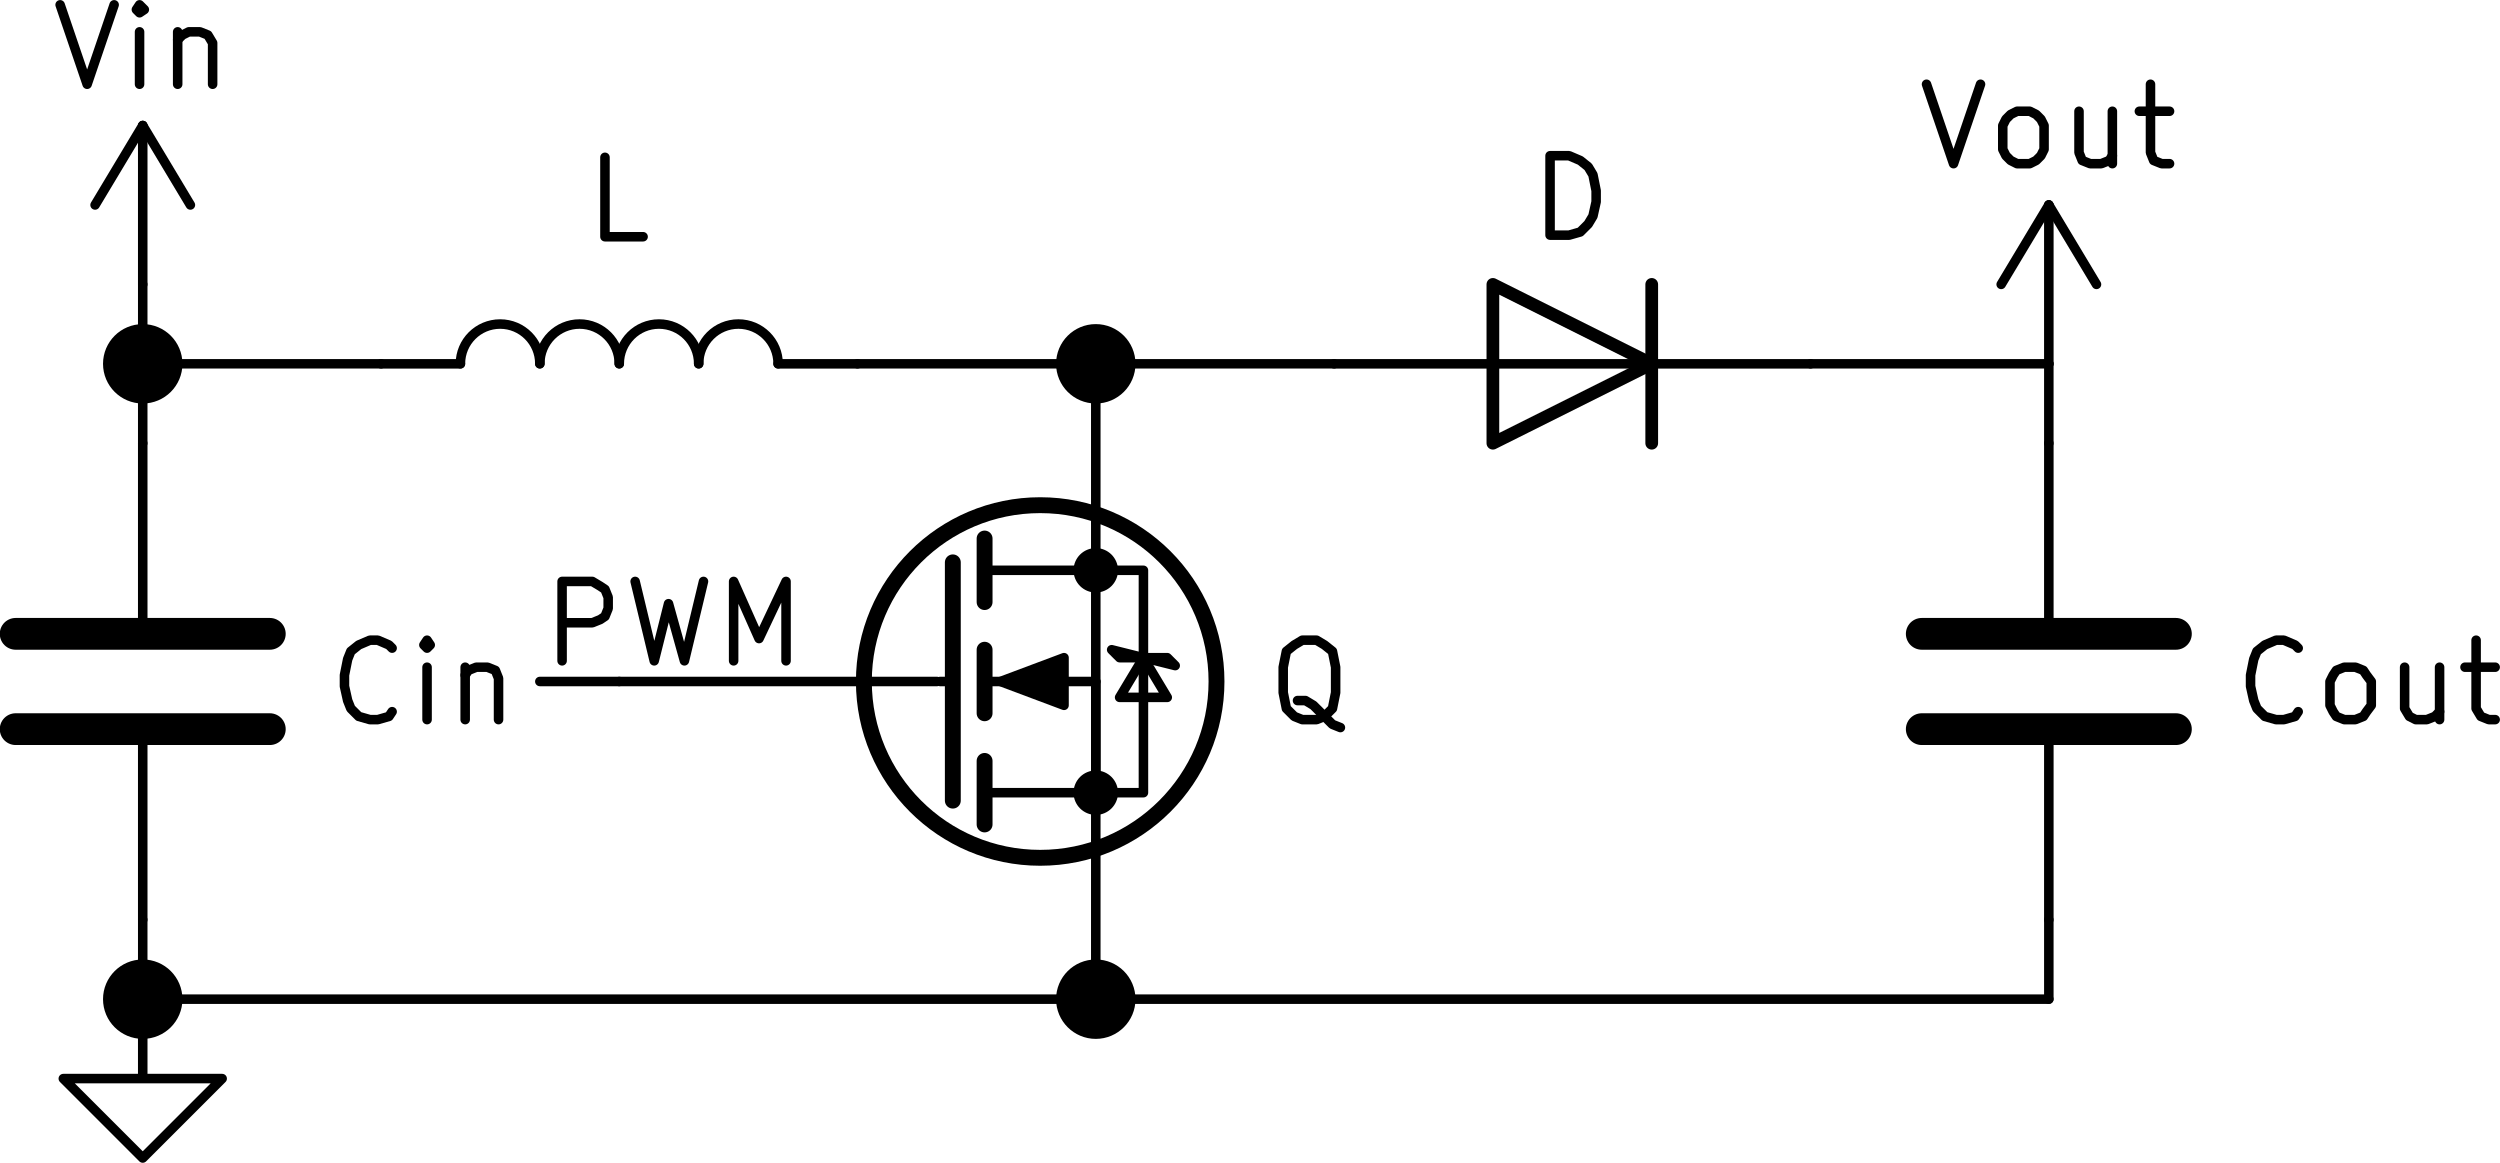
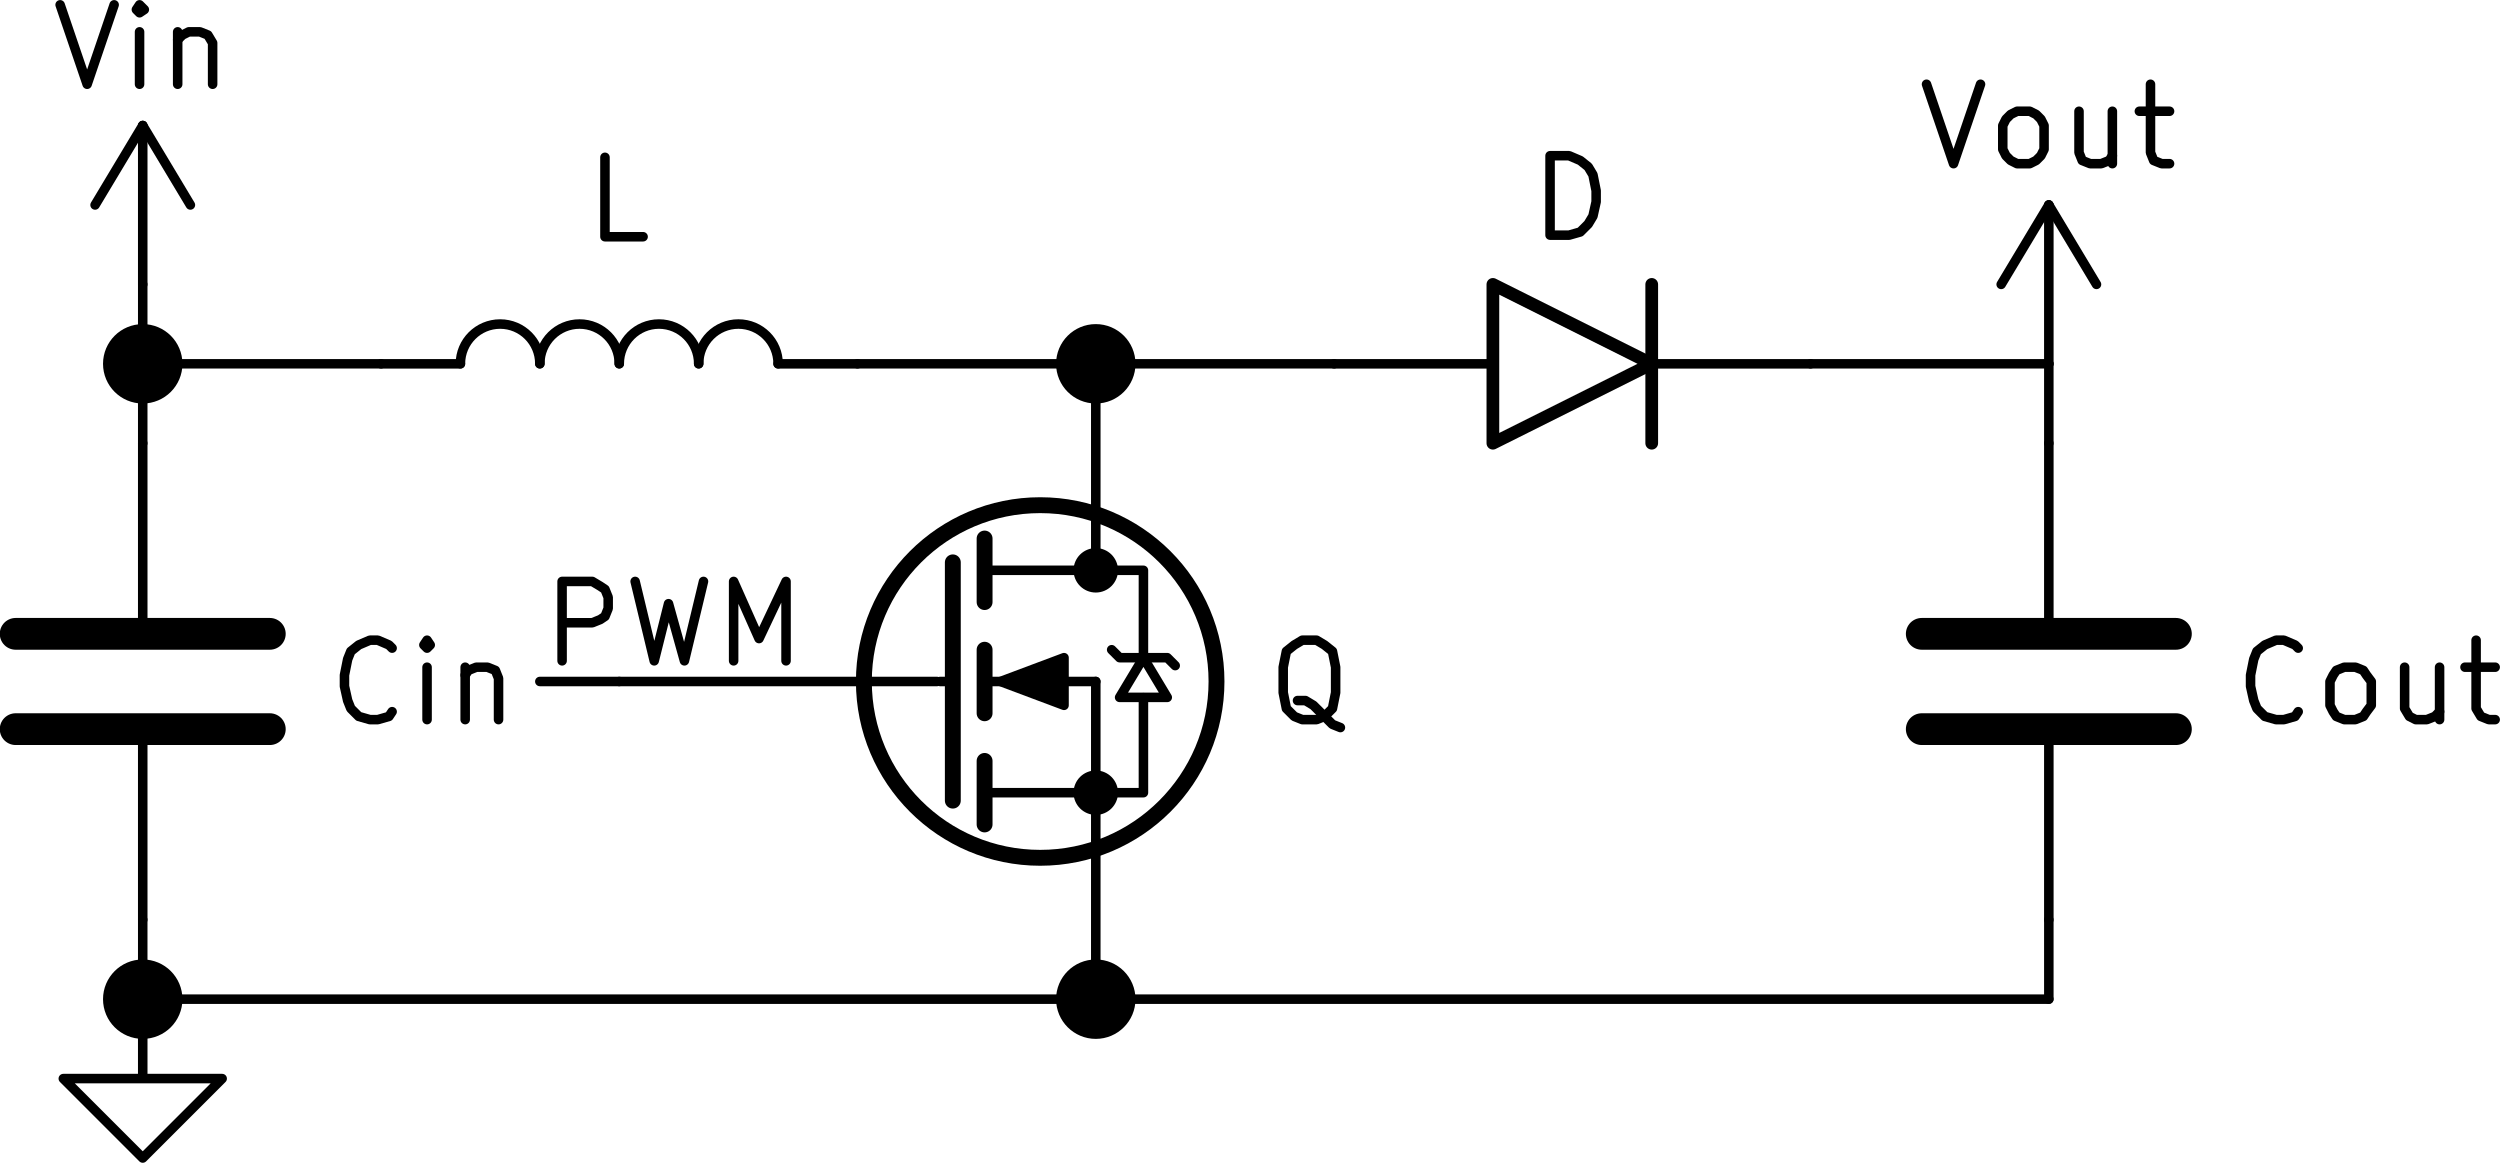
<svg xmlns="http://www.w3.org/2000/svg" viewBox="0 0 39.977 18.594" version="1.1" id="svg4633">
  <defs id="defs4627" />
  <g id="layer1" transform="translate(-40.48763,-41.26261)">
    <g style="fill:#000000;fill-opacity:0;stroke:#000000;stroke-width:0;stroke-linecap:round;stroke-linejoin:round;stroke-opacity:1" id="g13196" transform="matrix(0.00254,0,0,0.00254,26.26007,5.17024)">
      <g id="g13174" />
      <g style="fill:#000000;fill-opacity:0;stroke:#000000;stroke-width:60;stroke-linecap:round;stroke-linejoin:round;stroke-opacity:1" id="g13194">
        <path style="fill:none;fill-opacity:0;stroke:#000000;stroke-width:60;stroke-linecap:round;stroke-linejoin:round;stroke-opacity:1" d="m 18200,16000 300,-500 z" id="path13176" />
        <path style="fill:none;fill-opacity:0;stroke:#000000;stroke-width:60;stroke-linecap:round;stroke-linejoin:round;stroke-opacity:1" d="M 18500,16500 V 15500 Z" id="path13178" />
        <path style="fill:none;fill-opacity:0;stroke:#000000;stroke-width:60;stroke-linecap:round;stroke-linejoin:round;stroke-opacity:1" d="m 18500,15500 300,500 z" id="path13180" />
        <path d="m 17730,14740 170,500 170,-500" id="path13182" />
        <path d="m 18300,15240 -40,-20 -30,-30 -20,-40 v -150 l 20,-40 30,-30 40,-20 h 80 l 40,20 30,30 20,40 v 150 l -20,40 -30,30 -40,20 h -80" id="path13184" />
        <path d="m 18900,14910 v 330" id="path13186" />
        <path d="m 18690,14910 v 260 l 20,50 50,20 h 70 l 50,-20 20,-30" id="path13188" />
        <path d="m 19070,14910 h 190" id="path13190" />
        <path d="m 19140,14740 v 430 l 20,50 50,20 h 50" id="path13192" />
      </g>
    </g>
    <g style="fill:#000000;fill-opacity:0;stroke:#000000;stroke-width:0;stroke-linecap:round;stroke-linejoin:round;stroke-opacity:1" id="g13204" transform="matrix(0.00254,0,0,0.00254,26.26007,5.17024)">
      <g id="g13198" />
      <g style="fill:#000000;fill-opacity:0;stroke:#000000;stroke-width:60;stroke-linecap:round;stroke-linejoin:round;stroke-opacity:1" id="g13202">
        <path style="fill:none;fill-opacity:0;stroke:#000000;stroke-width:60;stroke-linecap:round;stroke-linejoin:round;stroke-opacity:1" d="m 6500,20500 v 500 h 500 l -500,500 -500,-500 h 500 z" id="path13200" />
      </g>
    </g>
    <g style="fill:#000000;fill-opacity:0;stroke:#000000;stroke-width:0;stroke-linecap:round;stroke-linejoin:round;stroke-opacity:1" id="g13462" transform="matrix(0.00254,0,0,0.00254,26.26007,5.17024)">
      <g id="g13440" />
      <g style="fill:#000000;fill-opacity:0;stroke:#000000;stroke-width:80;stroke-linecap:round;stroke-linejoin:round;stroke-opacity:1" id="g13444">
        <path style="fill:none;fill-opacity:0;stroke:#000000;stroke-width:80;stroke-linecap:round;stroke-linejoin:round;stroke-opacity:1" d="M 16000,17000 V 16000 Z" id="path13442" />
-       </g>
-       <g style="fill:#000000;fill-opacity:0;stroke:#000000;stroke-width:60;stroke-linecap:round;stroke-linejoin:round;stroke-opacity:1" id="g13448">
-         <path style="fill:none;fill-opacity:0;stroke:#000000;stroke-width:60;stroke-linecap:round;stroke-linejoin:round;stroke-opacity:1" d="m 15000,16500 h 1000 z" id="path13446" />
      </g>
      <g style="fill:#000000;fill-opacity:0;stroke:#000000;stroke-width:80;stroke-linecap:round;stroke-linejoin:round;stroke-opacity:1" id="g13452">
        <path style="fill:none;fill-opacity:0;stroke:#000000;stroke-width:80;stroke-linecap:round;stroke-linejoin:round;stroke-opacity:1" d="m 15000,17000 v -1000 l 1000,500 z" id="path13450" />
      </g>
      <g style="fill:#000000;fill-opacity:0;stroke:#000000;stroke-width:60;stroke-linecap:round;stroke-linejoin:round;stroke-opacity:1" id="g13460">
        <path d="m 16000,16500 h 1000" id="path13454" />
        <path d="M 15000,16500 H 14000" id="path13456" />
        <path d="m 15360,15690 v -500 h 120 l 70,30 50,40 30,50 20,100 v 70 l -20,90 -30,50 -50,50 -70,20 h -120" id="path13458" />
      </g>
    </g>
    <g style="fill:#000000;fill-opacity:0;stroke:#000000;stroke-width:0;stroke-linecap:round;stroke-linejoin:round;stroke-opacity:1" id="g13482" transform="matrix(0.00254,0,0,0.00254,26.26007,5.17024)">
      <g id="g13464" />
      <g style="fill:#000000;fill-opacity:0;stroke:#000000;stroke-width:60;stroke-linecap:round;stroke-linejoin:round;stroke-opacity:1" id="g13480">
        <path d="m 10500,16499.6 a 250,250 0 0 0 -500,0" id="path13466" />
        <path d="m 10000,16499.6 a 250,250 0 0 0 -500,0" id="path13468" />
        <path d="m 9500,16499.6 a 250,250 0 0 0 -500,0" id="path13470" />
        <path d="m 9000,16499.6 a 250,250 0 0 0 -500,0" id="path13472" />
        <path d="M 8500,16500 H 8000" id="path13474" />
        <path d="m 10500,16500 h 500" id="path13476" />
        <path d="m 9650,15700 h -240 v -500" id="path13478" />
      </g>
    </g>
    <g style="fill:#000000;fill-opacity:0;stroke:#000000;stroke-width:0;stroke-linecap:round;stroke-linejoin:round;stroke-opacity:1" id="g13564" transform="matrix(0.00254,0,0,0.00254,26.26007,5.17024)">
      <g id="g13484" />
      <g style="fill:#000000;fill-opacity:0;stroke:#000000;stroke-width:100;stroke-linecap:round;stroke-linejoin:round;stroke-opacity:1" id="g13488">
        <circle cx="12150" cy="18500" r="1110" id="circle13486" />
      </g>
      <g style="fill:#000000;fill-opacity:1;stroke:#000000;stroke-width:60;stroke-linecap:round;stroke-linejoin:round;stroke-opacity:1" id="g13494">
        <circle cx="12500" cy="19200" r="110" id="circle13490" />
        <circle cx="12500" cy="17800" r="110" id="circle13492" />
      </g>
      <g style="fill:#000000;fill-opacity:0;stroke:#000000;stroke-width:60;stroke-linecap:round;stroke-linejoin:round;stroke-opacity:1" id="g13500">
        <path style="fill:none;fill-opacity:0;stroke:#000000;stroke-width:60;stroke-linecap:round;stroke-linejoin:round;stroke-opacity:1" d="m 11520,18500 h 80 z" id="path13496" />
        <path style="fill:none;fill-opacity:0;stroke:#000000;stroke-width:60;stroke-linecap:round;stroke-linejoin:round;stroke-opacity:1" d="m 11800,19200 h 700 z" id="path13498" />
      </g>
      <g style="fill:#000000;fill-opacity:0;stroke:#000000;stroke-width:100;stroke-linecap:round;stroke-linejoin:round;stroke-opacity:1" id="g13504">
        <path style="fill:none;fill-opacity:0;stroke:#000000;stroke-width:100;stroke-linecap:round;stroke-linejoin:round;stroke-opacity:1" d="m 11800,19000 v 400 z" id="path13502" />
      </g>
      <g style="fill:#000000;fill-opacity:0;stroke:#000000;stroke-width:60;stroke-linecap:round;stroke-linejoin:round;stroke-opacity:1" id="g13508">
        <path style="fill:none;fill-opacity:0;stroke:#000000;stroke-width:60;stroke-linecap:round;stroke-linejoin:round;stroke-opacity:1" d="m 11800,18500 h 700 z" id="path13506" />
      </g>
      <g style="fill:#000000;fill-opacity:0;stroke:#000000;stroke-width:100;stroke-linecap:round;stroke-linejoin:round;stroke-opacity:1" id="g13512">
        <path style="fill:none;fill-opacity:0;stroke:#000000;stroke-width:100;stroke-linecap:round;stroke-linejoin:round;stroke-opacity:1" d="m 11800,18300 v 400 z" id="path13510" />
      </g>
      <g style="fill:#000000;fill-opacity:0;stroke:#000000;stroke-width:60;stroke-linecap:round;stroke-linejoin:round;stroke-opacity:1" id="g13516">
        <path style="fill:none;fill-opacity:0;stroke:#000000;stroke-width:60;stroke-linecap:round;stroke-linejoin:round;stroke-opacity:1" d="m 11800,17800 h 700 z" id="path13514" />
      </g>
      <g style="fill:#000000;fill-opacity:0;stroke:#000000;stroke-width:100;stroke-linecap:round;stroke-linejoin:round;stroke-opacity:1" id="g13520">
        <path style="fill:none;fill-opacity:0;stroke:#000000;stroke-width:100;stroke-linecap:round;stroke-linejoin:round;stroke-opacity:1" d="m 11800,17600 v 400 z" id="path13518" />
      </g>
      <g style="fill:#000000;fill-opacity:0;stroke:#000000;stroke-width:60;stroke-linecap:round;stroke-linejoin:round;stroke-opacity:1" id="g13528">
        <path style="fill:none;fill-opacity:0;stroke:#000000;stroke-width:60;stroke-linecap:round;stroke-linejoin:round;stroke-opacity:1" d="m 12500,19200 v 300 z" id="path13522" />
        <path style="fill:none;fill-opacity:0;stroke:#000000;stroke-width:60;stroke-linecap:round;stroke-linejoin:round;stroke-opacity:1" d="m 12500,19200 v -700 z" id="path13524" />
        <path style="fill:none;fill-opacity:0;stroke:#000000;stroke-width:60;stroke-linecap:round;stroke-linejoin:round;stroke-opacity:1" d="m 12500,17500 v 300 z" id="path13526" />
      </g>
      <g style="fill:#000000;fill-opacity:0;stroke:#000000;stroke-width:100;stroke-linecap:round;stroke-linejoin:round;stroke-opacity:1" id="g13532">
        <path style="fill:none;fill-opacity:0;stroke:#000000;stroke-width:100;stroke-linecap:round;stroke-linejoin:round;stroke-opacity:1" d="m 11600,17750 v 1500 0 z" id="path13530" />
      </g>
      <g style="fill:#000000;fill-opacity:1;stroke:#000000;stroke-width:60;stroke-linecap:round;stroke-linejoin:round;stroke-opacity:1" id="g13536">
        <path style="fill:#000000;fill-opacity:1;fill-rule:evenodd;stroke:#000000;stroke-width:60;stroke-linecap:round;stroke-linejoin:round;stroke-opacity:1" d="m 11900,18500 400,-150 v 300 z" id="path13534" />
      </g>
      <g style="fill:#000000;fill-opacity:0;stroke:#000000;stroke-width:60;stroke-linecap:round;stroke-linejoin:round;stroke-opacity:1" id="g13562">
-         <path style="fill:none;fill-opacity:0;stroke:#000000;stroke-width:60;stroke-linecap:round;stroke-linejoin:round;stroke-opacity:1" d="m 12500,19200 h 300 v -1400 h -300 z" id="path13538" />
-         <path style="fill:none;fill-opacity:0;stroke:#000000;stroke-width:60;stroke-linecap:round;stroke-linejoin:round;stroke-opacity:1" d="m 12600,18300 50,50 h 300 l 50,50 z" id="path13540" />
+         <path style="fill:none;fill-opacity:0;stroke:#000000;stroke-width:60;stroke-linecap:round;stroke-linejoin:round;stroke-opacity:1" d="m 12500,19200 h 300 v -598.232 m 0,-226.808 V 17800 h -300" id="path13538" />
+         <path style="fill:none;fill-opacity:0;stroke:#000000;stroke-width:60;stroke-linecap:round;stroke-linejoin:round;stroke-opacity:1" d="m 12600,18300 50,50 h 300 l 50,50" id="path13540" />
        <path style="fill:none;fill-opacity:0;stroke:#000000;stroke-width:60;stroke-linecap:round;stroke-linejoin:round;stroke-opacity:1" d="m 12800,18350 -150,250 h 300 z" id="path13542" />
        <path d="M 12500,17500 V 16500" id="path13544" />
        <path d="M 11500,18500 H 9500" id="path13550" />
        <path d="m 12500,19500 v 1000" id="path13554" />
        <path d="m 14040,18790 -50,-20 -50,-50 -70,-70 -50,-30 h -50" id="path13558" />
        <path d="m 13800,18740 -50,-20 -50,-50 -20,-100 v -160 l 20,-100 50,-40 50,-30 h 90 l 50,30 50,40 20,100 v 160 l -20,100 -50,50 -50,20 h -90" id="path13560" />
      </g>
    </g>
    <g style="fill:#000000;fill-opacity:0;stroke:#000000;stroke-width:0;stroke-linecap:round;stroke-linejoin:round;stroke-opacity:1" id="g13590" transform="matrix(0.00254,0,0,0.00254,26.26007,5.17024)">
      <g id="g13566" />
      <g style="fill:#000000;fill-opacity:0;stroke:#000000;stroke-width:200;stroke-linecap:round;stroke-linejoin:round;stroke-opacity:1" id="g13572">
        <path style="fill:none;fill-opacity:0;stroke:#000000;stroke-width:200;stroke-linecap:round;stroke-linejoin:round;stroke-opacity:1" d="M 5700,18800 H 7300 Z" id="path13568" />
        <path style="fill:none;fill-opacity:0;stroke:#000000;stroke-width:200;stroke-linecap:round;stroke-linejoin:round;stroke-opacity:1" d="M 5700,18200 H 7300 Z" id="path13570" />
      </g>
      <g style="fill:#000000;fill-opacity:0;stroke:#000000;stroke-width:60;stroke-linecap:round;stroke-linejoin:round;stroke-opacity:1" id="g13588">
        <path d="M 6500,18100 V 17000" id="path13574" />
        <path d="m 6500,18900 v 1100" id="path13576" />
        <path d="m 8070,18690 -20,30 -70,20 h -50 l -70,-20 -50,-50 -20,-50 -20,-90 v -70 l 20,-100 20,-50 50,-40 70,-30 h 50 l 70,30 20,20" id="path13578" />
        <path d="m 8290,18740 v -330" id="path13580" />
        <path d="m 8290,18240 -20,30 20,20 20,-20 -20,-30 v 50" id="path13582" />
        <path d="m 8530,18410 v 330" id="path13584" />
        <path d="m 8530,18460 20,-30 50,-20 h 70 l 50,20 20,50 v 260" id="path13586" />
      </g>
    </g>
    <g style="fill:#000000;fill-opacity:0;stroke:#000000;stroke-width:0;stroke-linecap:round;stroke-linejoin:round;stroke-opacity:1" id="g13612" transform="matrix(0.00254,0,0,0.00254,26.26007,5.17024)">
      <g id="g13592" />
      <g style="fill:#000000;fill-opacity:0;stroke:#000000;stroke-width:60;stroke-linecap:round;stroke-linejoin:round;stroke-opacity:1" id="g13610">
        <path style="fill:none;fill-opacity:0;stroke:#000000;stroke-width:60;stroke-linecap:round;stroke-linejoin:round;stroke-opacity:1" d="m 6200,15500 300,-500 z" id="path13594" />
        <path style="fill:none;fill-opacity:0;stroke:#000000;stroke-width:60;stroke-linecap:round;stroke-linejoin:round;stroke-opacity:1" d="M 6500,16000 V 15000 Z" id="path13596" />
        <path style="fill:none;fill-opacity:0;stroke:#000000;stroke-width:60;stroke-linecap:round;stroke-linejoin:round;stroke-opacity:1" d="m 6500,15000 300,500 z" id="path13598" />
        <path d="m 5980,14240 170,500 170,-500" id="path13600" />
        <path d="m 6480,14740 v -330" id="path13602" />
        <path d="m 6480,14240 -20,30 20,20 30,-20 -30,-30 v 50" id="path13604" />
        <path d="m 6720,14410 v 330" id="path13606" />
        <path d="m 6720,14460 30,-30 40,-20 h 70 l 50,20 30,50 v 260" id="path13608" />
      </g>
    </g>
    <g style="fill:#000000;fill-opacity:0;stroke:#000000;stroke-width:0;stroke-linecap:round;stroke-linejoin:round;stroke-opacity:1" id="g13640" transform="matrix(0.00254,0,0,0.00254,26.26007,5.17024)">
      <g id="g13614" />
      <g style="fill:#000000;fill-opacity:0;stroke:#000000;stroke-width:200;stroke-linecap:round;stroke-linejoin:round;stroke-opacity:1" id="g13620">
        <path style="fill:none;fill-opacity:0;stroke:#000000;stroke-width:200;stroke-linecap:round;stroke-linejoin:round;stroke-opacity:1" d="m 17700,18800 h 1600 z" id="path13616" />
        <path style="fill:none;fill-opacity:0;stroke:#000000;stroke-width:200;stroke-linecap:round;stroke-linejoin:round;stroke-opacity:1" d="m 17700,18200 h 1600 z" id="path13618" />
      </g>
      <g style="fill:#000000;fill-opacity:0;stroke:#000000;stroke-width:60;stroke-linecap:round;stroke-linejoin:round;stroke-opacity:1" id="g13638">
        <path d="M 18500,18100 V 17000" id="path13622" />
        <path d="m 18500,18900 v 1100" id="path13624" />
        <path d="m 20070,18690 -20,30 -70,20 h -50 l -70,-20 -50,-50 -20,-50 -20,-90 v -70 l 20,-100 20,-50 50,-40 70,-30 h 50 l 70,30 20,20" id="path13626" />
        <path d="m 20360,18740 -50,-20 -20,-30 -20,-40 v -150 l 20,-40 20,-30 50,-20 h 70 l 50,20 20,30 30,40 v 150 l -30,40 -20,30 -50,20 h -70" id="path13628" />
        <path d="m 20960,18410 v 330" id="path13630" />
        <path d="m 20740,18410 v 260 l 30,50 40,20 h 70 l 50,-20 30,-30" id="path13632" />
        <path d="m 21120,18410 h 190" id="path13634" />
        <path d="m 21190,18240 v 430 l 30,50 50,20 h 40" id="path13636" />
      </g>
    </g>
    <path style="fill:#000000;fill-opacity:0;stroke:#000000;stroke-width:0.152;stroke-linecap:round;stroke-linejoin:round;stroke-opacity:1" id="path13642" d="M 42.77,57.24 H 58.01" />
    <path style="fill:#000000;fill-opacity:0;stroke:#000000;stroke-width:0.152;stroke-linecap:round;stroke-linejoin:round;stroke-opacity:1" id="path13654" d="m 42.77,55.97 v 1.27" />
    <path style="fill:#000000;fill-opacity:0;stroke:#000000;stroke-width:0.152;stroke-linecap:round;stroke-linejoin:round;stroke-opacity:1" id="path13660" d="M 58.01,57.24 H 73.25" />
    <path style="fill:#000000;fill-opacity:0;stroke:#000000;stroke-width:0.152;stroke-linecap:round;stroke-linejoin:round;stroke-opacity:1" id="path13662" d="m 49.12,52.16 h 1.27" />
    <path style="fill:#000000;fill-opacity:0;stroke:#000000;stroke-width:0.152;stroke-linecap:round;stroke-linejoin:round;stroke-opacity:1" id="path13682" d="M 73.25,48.35 V 47.08" />
    <path style="fill:#000000;fill-opacity:0;stroke:#000000;stroke-width:0.152;stroke-linecap:round;stroke-linejoin:round;stroke-opacity:1" id="path13684" d="m 73.25,55.97 v 1.27" />
    <path style="fill:#000000;fill-opacity:0;stroke:#000000;stroke-width:0.152;stroke-linecap:round;stroke-linejoin:round;stroke-opacity:1" id="path13686" d="M 42.77,47.08 V 45.81" />
    <path style="fill:#000000;fill-opacity:0;stroke:#000000;stroke-width:0.152;stroke-linecap:round;stroke-linejoin:round;stroke-opacity:1" id="path13688" d="M 42.77,48.35 V 47.08" />
    <path style="fill:#000000;fill-opacity:0;stroke:#000000;stroke-width:0.152;stroke-linecap:round;stroke-linejoin:round;stroke-opacity:1" id="path13690" d="M 69.44,47.08 H 73.25" />
    <path style="fill:#000000;fill-opacity:0;stroke:#000000;stroke-width:0.152;stroke-linecap:round;stroke-linejoin:round;stroke-opacity:1" id="path13696" d="m 58.01,47.08 h 3.81" />
    <path style="fill:#000000;fill-opacity:0;stroke:#000000;stroke-width:0.152;stroke-linecap:round;stroke-linejoin:round;stroke-opacity:1" id="path13698" d="m 54.2,47.08 h 3.81" />
    <path style="fill:#000000;fill-opacity:0;stroke:#000000;stroke-width:0.152;stroke-linecap:round;stroke-linejoin:round;stroke-opacity:1" id="path13700" d="m 42.77,47.08 h 3.81" />
    <path style="fill:#000000;fill-opacity:0;stroke:#000000;stroke-width:0.152;stroke-linecap:round;stroke-linejoin:round;stroke-opacity:1" id="path13734" d="m 49.476,51.83 v -1.27 h 0.483 l 0.127,0.076 0.076,0.051 0.051,0.127 v 0.178 l -0.051,0.127 -0.076,0.051 -0.127,0.051 h -0.483" />
    <path style="fill:#000000;fill-opacity:0;stroke:#000000;stroke-width:0.152;stroke-linecap:round;stroke-linejoin:round;stroke-opacity:1" id="path13736" d="m 50.644,50.56 0.305,1.27 0.229,-0.914 0.254,0.914 0.305,-1.27" />
    <path style="fill:#000000;fill-opacity:0;stroke:#000000;stroke-width:0.152;stroke-linecap:round;stroke-linejoin:round;stroke-opacity:1" id="path13738" d="m 52.219,51.83 v -1.27 l 0.406,0.914 0.432,-0.914 v 1.27" />
    <g style="fill:#000000;fill-opacity:1;stroke:#000000;stroke-width:100;stroke-linecap:round;stroke-linejoin:round;stroke-opacity:1" id="g13782" transform="matrix(0.00254,0,0,0.00254,26.26007,5.17024)">
      <circle cx="12500" cy="20500" r="200" id="circle13780" />
    </g>
    <g style="fill:#000000;fill-opacity:1;stroke:#000000;stroke-width:100;stroke-linecap:round;stroke-linejoin:round;stroke-opacity:1" id="g13806" transform="matrix(0.00254,0,0,0.00254,26.26007,5.17024)">
      <circle cx="12500" cy="16500" r="200" id="circle13804" />
    </g>
    <g style="fill:#000000;fill-opacity:1;stroke:#000000;stroke-width:100;stroke-linecap:round;stroke-linejoin:round;stroke-opacity:1" id="g13812" transform="matrix(0.00254,0,0,0.00254,26.26007,5.17024)">
      <circle cx="6500" cy="16500" r="200" id="circle13810" />
    </g>
    <g style="fill:#000000;fill-opacity:1;stroke:#000000;stroke-width:100;stroke-linecap:round;stroke-linejoin:round;stroke-opacity:1" id="g13818" transform="matrix(0.00254,0,0,0.00254,26.26007,5.17024)">
      <circle cx="6500" cy="20500" r="200" id="circle13816" />
    </g>
  </g>
</svg>
